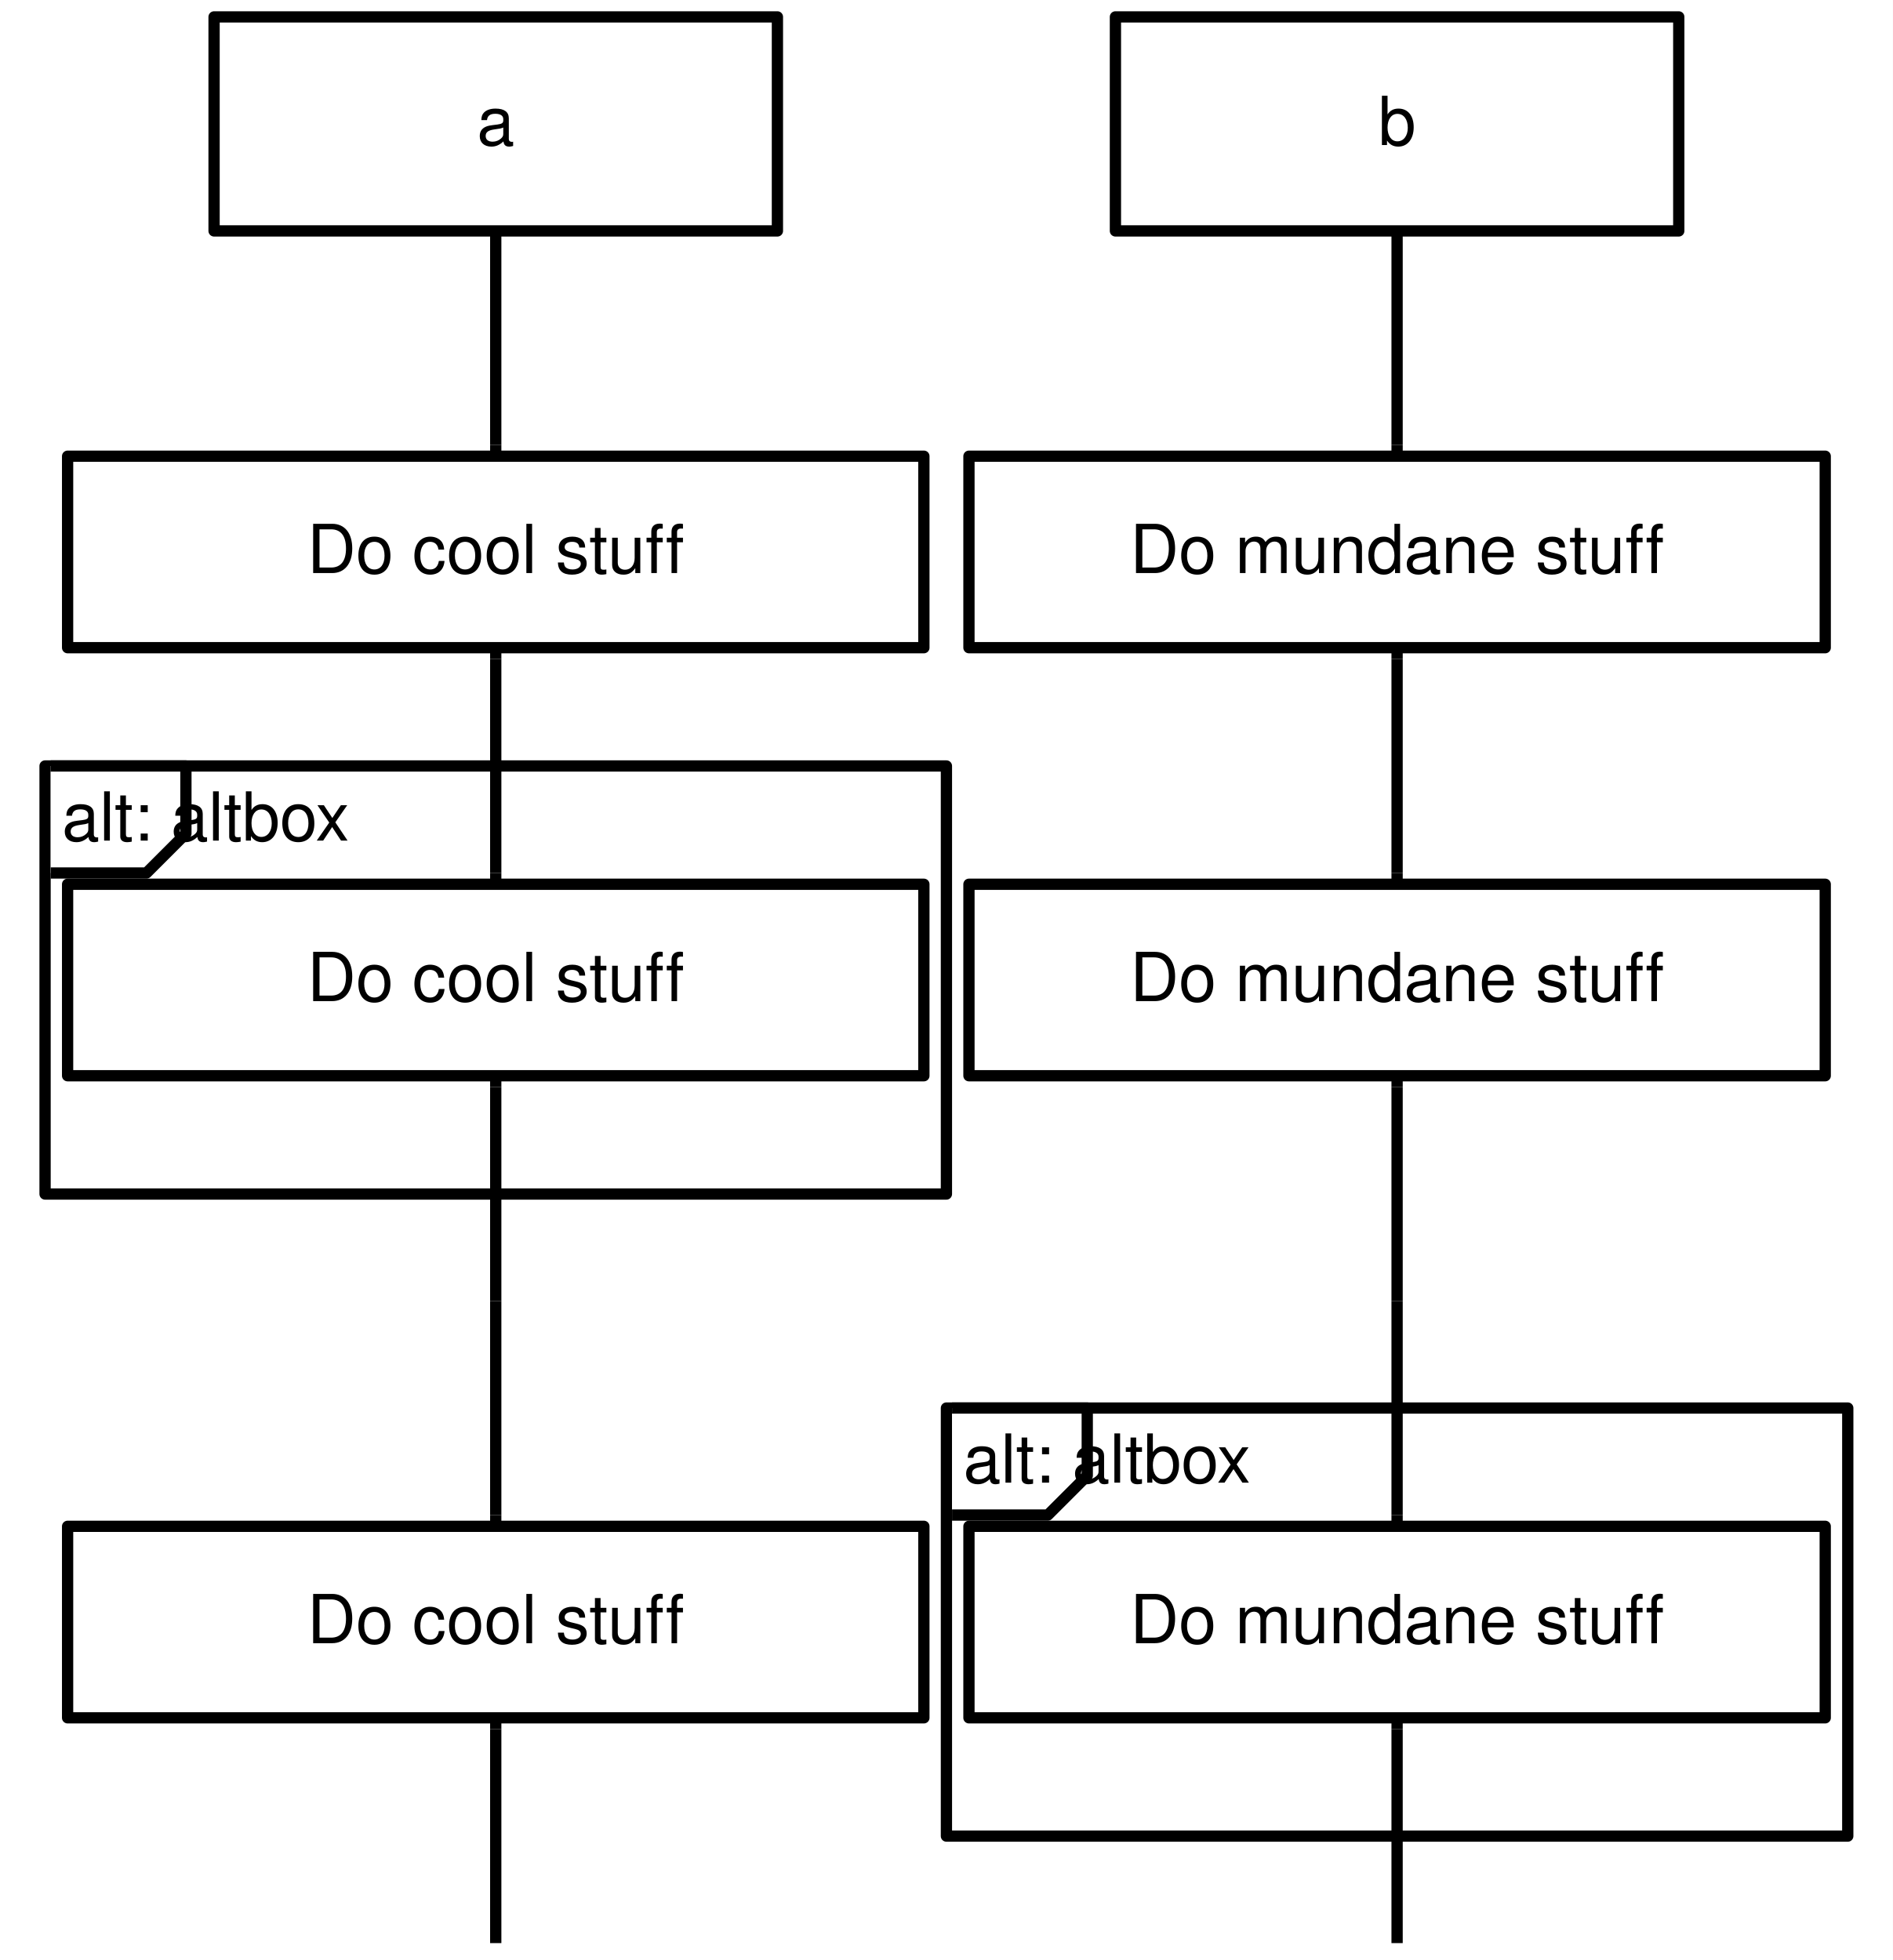
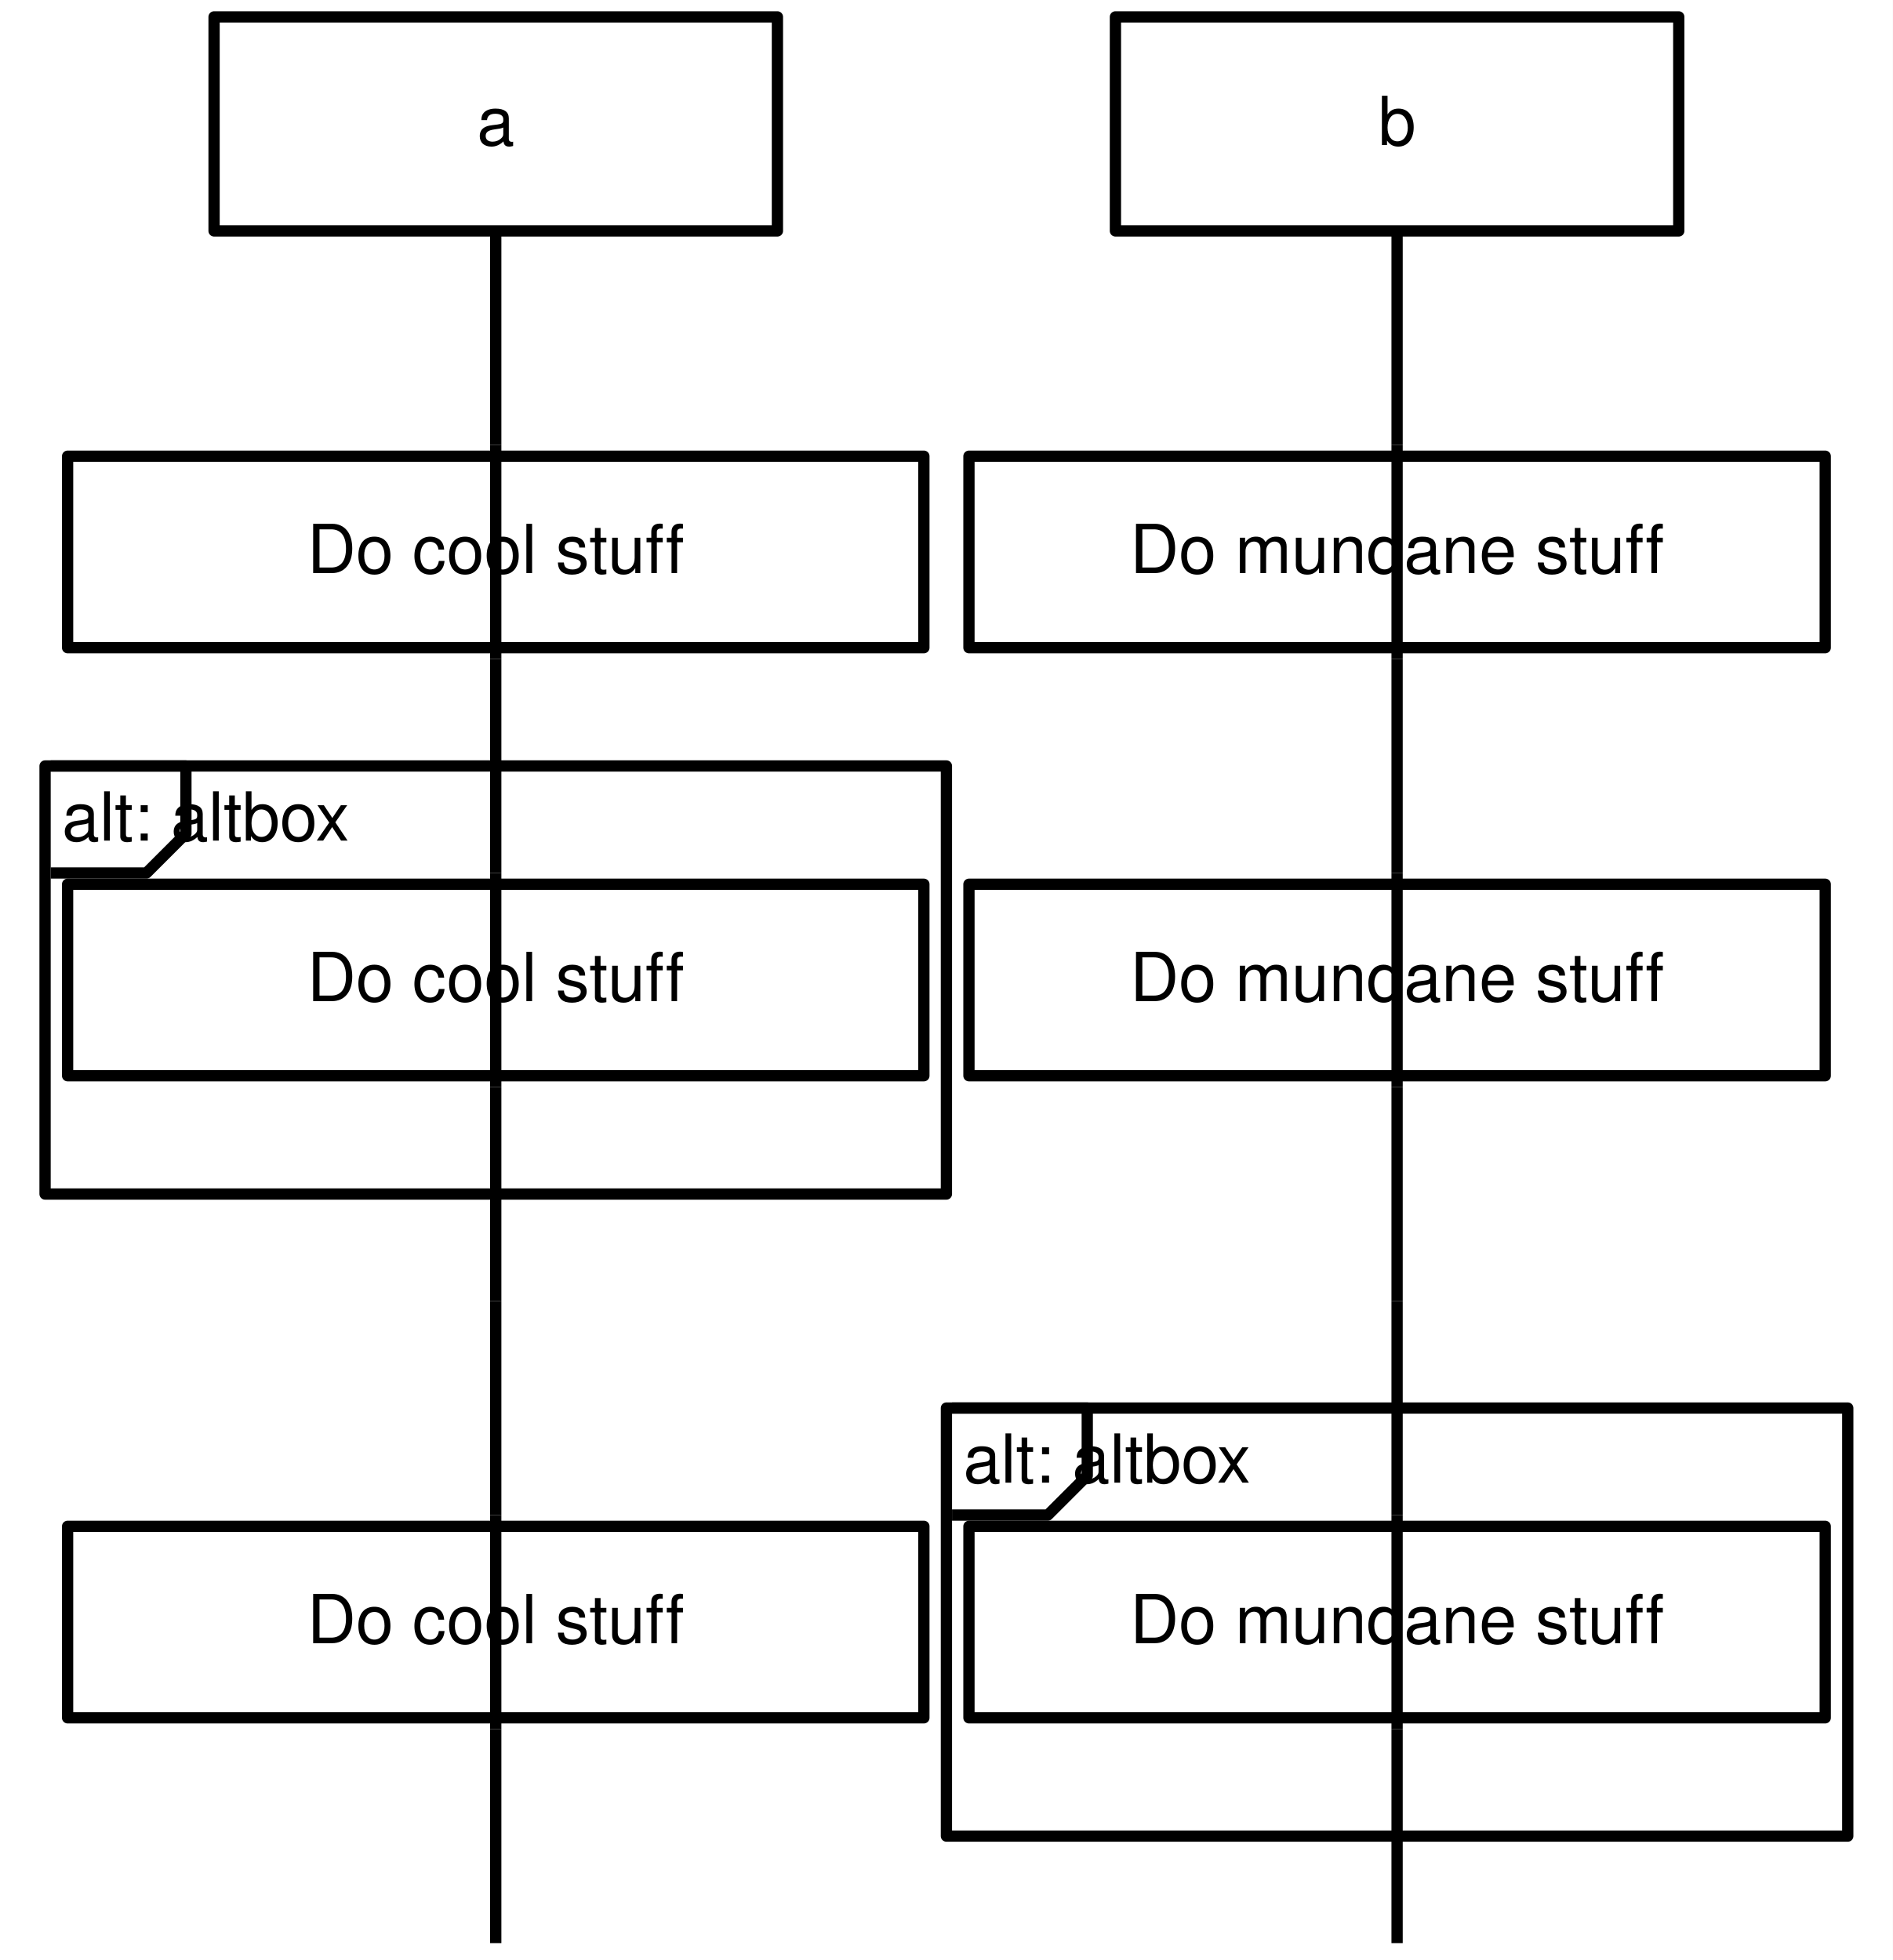
<svg xmlns="http://www.w3.org/2000/svg" version="1.1" id="mscgen_js-svg-__svg" class="mscgen_js-svg-__svg" width="336" height="348" viewBox="0 0 336 348">
  <defs>
-     <style type="text/css">svg.mscgen_js-svg-__svg{font-family:Helvetica,sans-serif;font-size:12px;font-weight:normal;font-style:normal;text-decoration:none;background-color:white;stroke:black;stroke-width:2}.mscgen_js-svg-__svg path, .mscgen_js-svg-__svg rect{fill:none}.mscgen_js-svg-__svg .label-text-background{fill:white;stroke:white;stroke-width:0}.mscgen_js-svg-__svg .bglayer{fill:white;stroke:white;stroke-width:0}.mscgen_js-svg-__svg line{}.mscgen_js-svg-__svg .return, .mscgen_js-svg-__svg .comment{stroke-dasharray:5,3}.mscgen_js-svg-__svg .inline_expression_divider{stroke-dasharray:10,5}.mscgen_js-svg-__svg text{color:inherit;stroke:none;text-anchor:middle}.mscgen_js-svg-__svg text.entity-text{text-decoration:underline}.mscgen_js-svg-__svg text.anchor-start{text-anchor:start}.mscgen_js-svg-__svg .arrow-marker{overflow:visible}.mscgen_js-svg-__svg .arrow-style{stroke-width:1}.mscgen_js-svg-__svg .arcrow, .mscgen_js-svg-__svg .arcrowomit, .mscgen_js-svg-__svg .emphasised{stroke-linecap:butt}.mscgen_js-svg-__svg .arcrowomit{stroke-dasharray:2,2}.mscgen_js-svg-__svg .box, .mscgen_js-svg-__svg .entity{fill:white;stroke-linejoin:round}.mscgen_js-svg-__svg .inherit{stroke:inherit;color:inherit}.mscgen_js-svg-__svg .inherit-fill{fill:inherit}.mscgen_js-svg-__svg .watermark{font-size:48pt;font-weight:bold;opacity:0.14}</style>
+     <style type="text/css">svg.mscgen_js-svg-__svg{font-family:Helvetica,sans-serif;font-size:12px;font-weight:normal;font-style:normal;text-decoration:none;background-color:white;stroke:black;stroke-width:2}.mscgen_js-svg-__svg path, .mscgen_js-svg-__svg rect{fill:none}.mscgen_js-svg-__svg .label-text-background{fill:white;stroke:white;stroke-width:0}.mscgen_js-svg-__svg .bglayer{fill:white;stroke:white;stroke-width:0}.mscgen_js-svg-__svg line{}.mscgen_js-svg-__svg .return, .mscgen_js-svg-__svg .comment{stroke-dasharray:5,3}.mscgen_js-svg-__svg .inline_expression_divider{stroke-dasharray:10,5}.mscgen_js-svg-__svg text{color:inherit;stroke:none;text-anchor:middle}.mscgen_js-svg-__svg text.anchor-start{text-anchor:start}.mscgen_js-svg-__svg .arrow-marker{overflow:visible}.mscgen_js-svg-__svg .arrow-style{stroke-width:1}.mscgen_js-svg-__svg .arcrow, .mscgen_js-svg-__svg .arcrowomit, .mscgen_js-svg-__svg .emphasised{stroke-linecap:butt}.mscgen_js-svg-__svg .arcrowomit{stroke-dasharray:2,2}.mscgen_js-svg-__svg .box, .mscgen_js-svg-__svg .entity{stroke-linejoin:round}.mscgen_js-svg-__svg .inherit{stroke:inherit;color:inherit}.mscgen_js-svg-__svg .inherit-fill{fill:inherit}.mscgen_js-svg-__svg .watermark{font-size:48pt;font-weight:bold;opacity:0.14}</style>
  </defs>
  <g id="mscgen_js-svg-__svg__body" transform="translate(38,3) scale(1,1)">
    <g id="mscgen_js-svg-__svg__background">
      <rect width="336" height="348" x="-38" y="-3" class="bglayer" />
    </g>
    <g id="mscgen_js-svg-__svg__arcspanlayer">
      <rect width="160" height="76" x="-30" y="133" class="box inline_expression alt" />
      <rect width="160" height="76" x="130" y="247" class="box inline_expression alt" />
    </g>
    <g id="mscgen_js-svg-__svg__lifelinelayer">
      <line x1="50" y1="38" x2="50" y2="76" class="arcrow" />
      <line x1="210" y1="38" x2="210" y2="76" class="arcrow" />
      <line x1="50" y1="76" x2="50" y2="114" class="arcrow" />
      <line x1="210" y1="76" x2="210" y2="114" class="arcrow" />
      <line x1="50" y1="114" x2="50" y2="152" class="arcrow" />
      <line x1="210" y1="114" x2="210" y2="152" class="arcrow" />
      <line x1="50" y1="152" x2="50" y2="190" class="arcrow" />
      <line x1="210" y1="152" x2="210" y2="190" class="arcrow" />
      <line x1="50" y1="190" x2="50" y2="228" class="arcrow" />
      <line x1="210" y1="190" x2="210" y2="228" class="arcrow" />
      <line x1="50" y1="228" x2="50" y2="266" class="arcrow" />
      <line x1="210" y1="228" x2="210" y2="266" class="arcrow" />
      <line x1="50" y1="266" x2="50" y2="304" class="arcrow" />
      <line x1="210" y1="266" x2="210" y2="304" class="arcrow" />
      <line x1="50" y1="304" x2="50" y2="342" class="arcrow" />
      <line x1="210" y1="304" x2="210" y2="342" class="arcrow" />
    </g>
    <g id="mscgen_js-svg-__svg__sequencelayer">
      <g id="mscgen_js-svg-__svgentities">
        <g>
          <rect width="100" height="38" class="entity" />
          <g>
            <text x="50" y="22.75" class="entity-text ">
              <tspan>a</tspan>
            </text>
          </g>
        </g>
        <g>
          <rect width="100" height="38" x="160" class="entity" />
          <g>
            <text x="210" y="22.75" class="entity-text ">
              <tspan>b</tspan>
            </text>
          </g>
        </g>
      </g>
      <g />
      <g />
    </g>
    <g id="mscgen_js-svg-__svg__notelayer">
      <g>
        <rect width="152" height="34" x="-26" y="78" class="box" />
        <g>
          <text x="50" y="98.75" class="box-text ">
            <tspan>Do cool stuff</tspan>
          </text>
        </g>
      </g>
      <g>
        <rect width="152" height="34" x="134" y="78" class="box" />
        <g>
          <text x="210" y="98.75" class="box-text ">
            <tspan>Do mundane stuff</tspan>
          </text>
        </g>
      </g>
      <g>
        <path d="M-29,133 l24,0 l0,12 l-7,7 l-17,0 " class="box inline_expression_label" />
        <g>
          <text x="-27" y="146.25" class="inline_expression-text alt-text anchor-start ">
            <tspan>alt: altbox</tspan>
          </text>
        </g>
      </g>
      <g>
        <rect width="152" height="34" x="-26" y="154" class="box" />
        <g>
          <text x="50" y="174.75" class="box-text ">
            <tspan>Do cool stuff</tspan>
          </text>
        </g>
      </g>
      <g>
        <rect width="152" height="34" x="134" y="154" class="box" />
        <g>
          <text x="210" y="174.75" class="box-text ">
            <tspan>Do mundane stuff</tspan>
          </text>
        </g>
      </g>
      <g>
        <path d="M131,247 l24,0 l0,12 l-7,7 l-17,0 " class="box inline_expression_label" />
        <g>
          <text x="133" y="260.25" class="inline_expression-text alt-text anchor-start ">
            <tspan>alt: altbox</tspan>
          </text>
        </g>
      </g>
      <g>
        <rect width="152" height="34" x="-26" y="268" class="box" />
        <g>
          <text x="50" y="288.75" class="box-text ">
            <tspan>Do cool stuff</tspan>
          </text>
        </g>
      </g>
      <g>
        <rect width="152" height="34" x="134" y="268" class="box" />
        <g>
          <text x="210" y="288.75" class="box-text ">
            <tspan>Do mundane stuff</tspan>
          </text>
        </g>
      </g>
    </g>
    <g id="mscgen_js-svg-__svg__watermark" />
  </g>
</svg>
